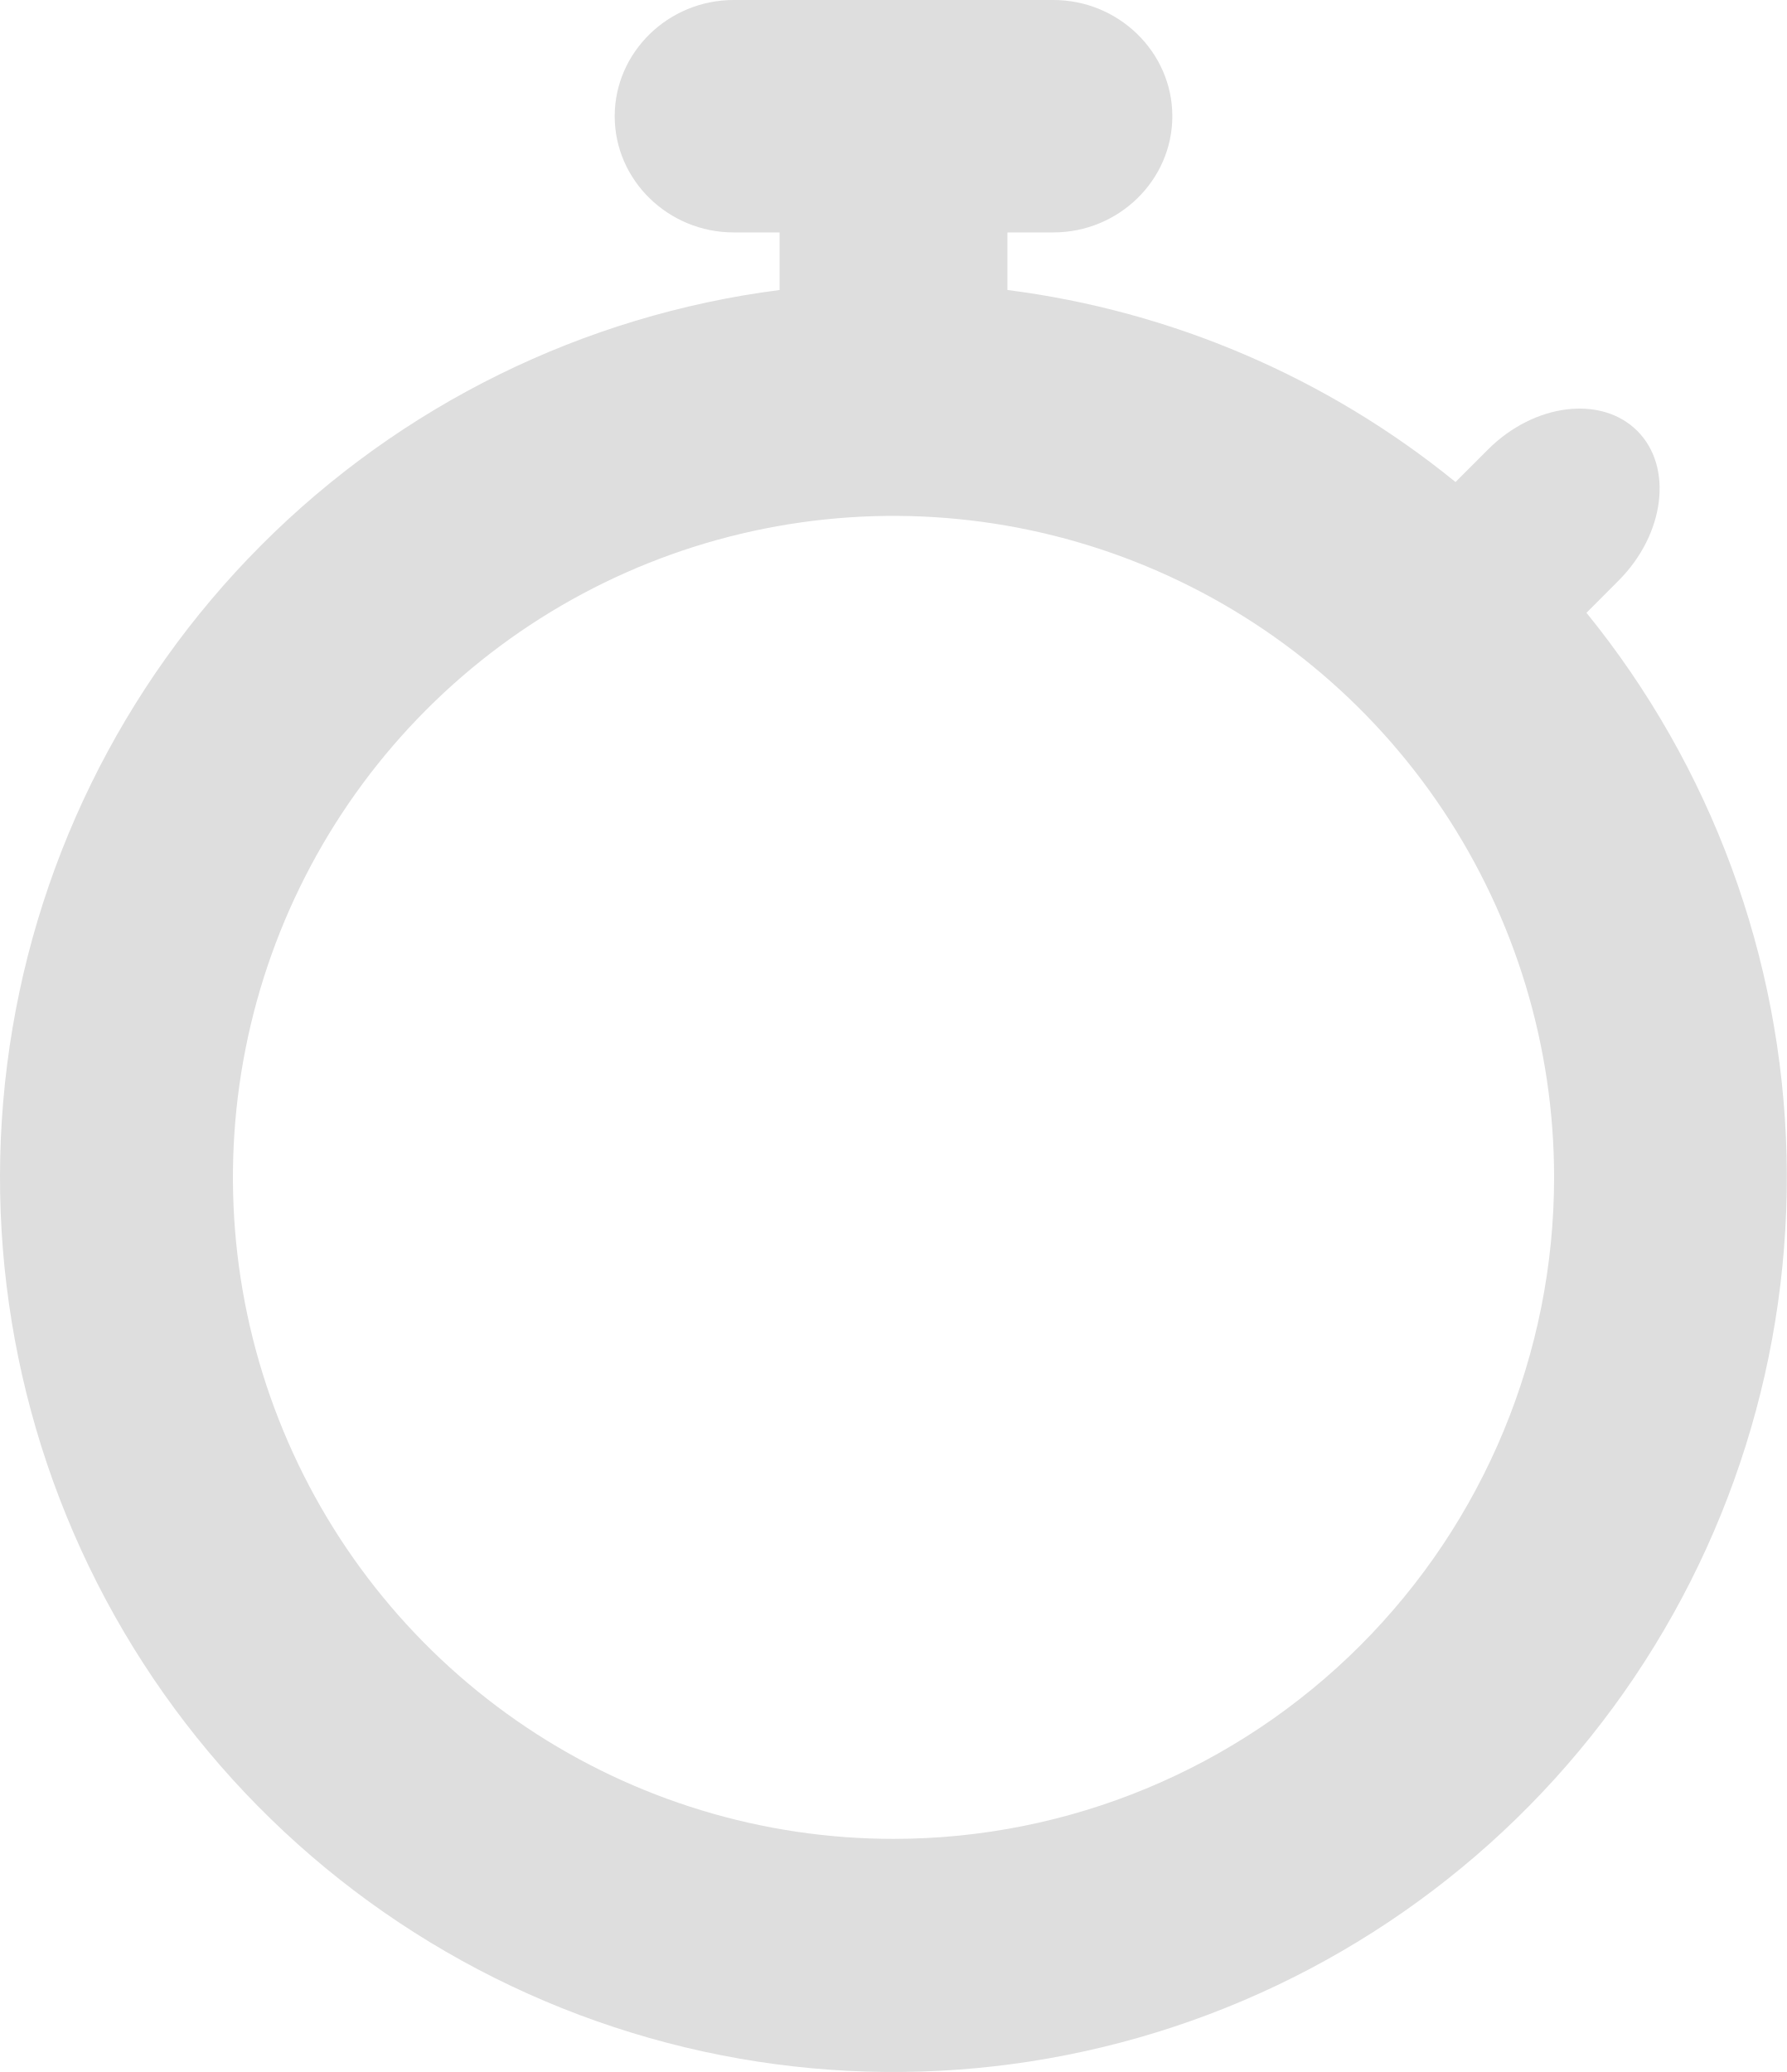
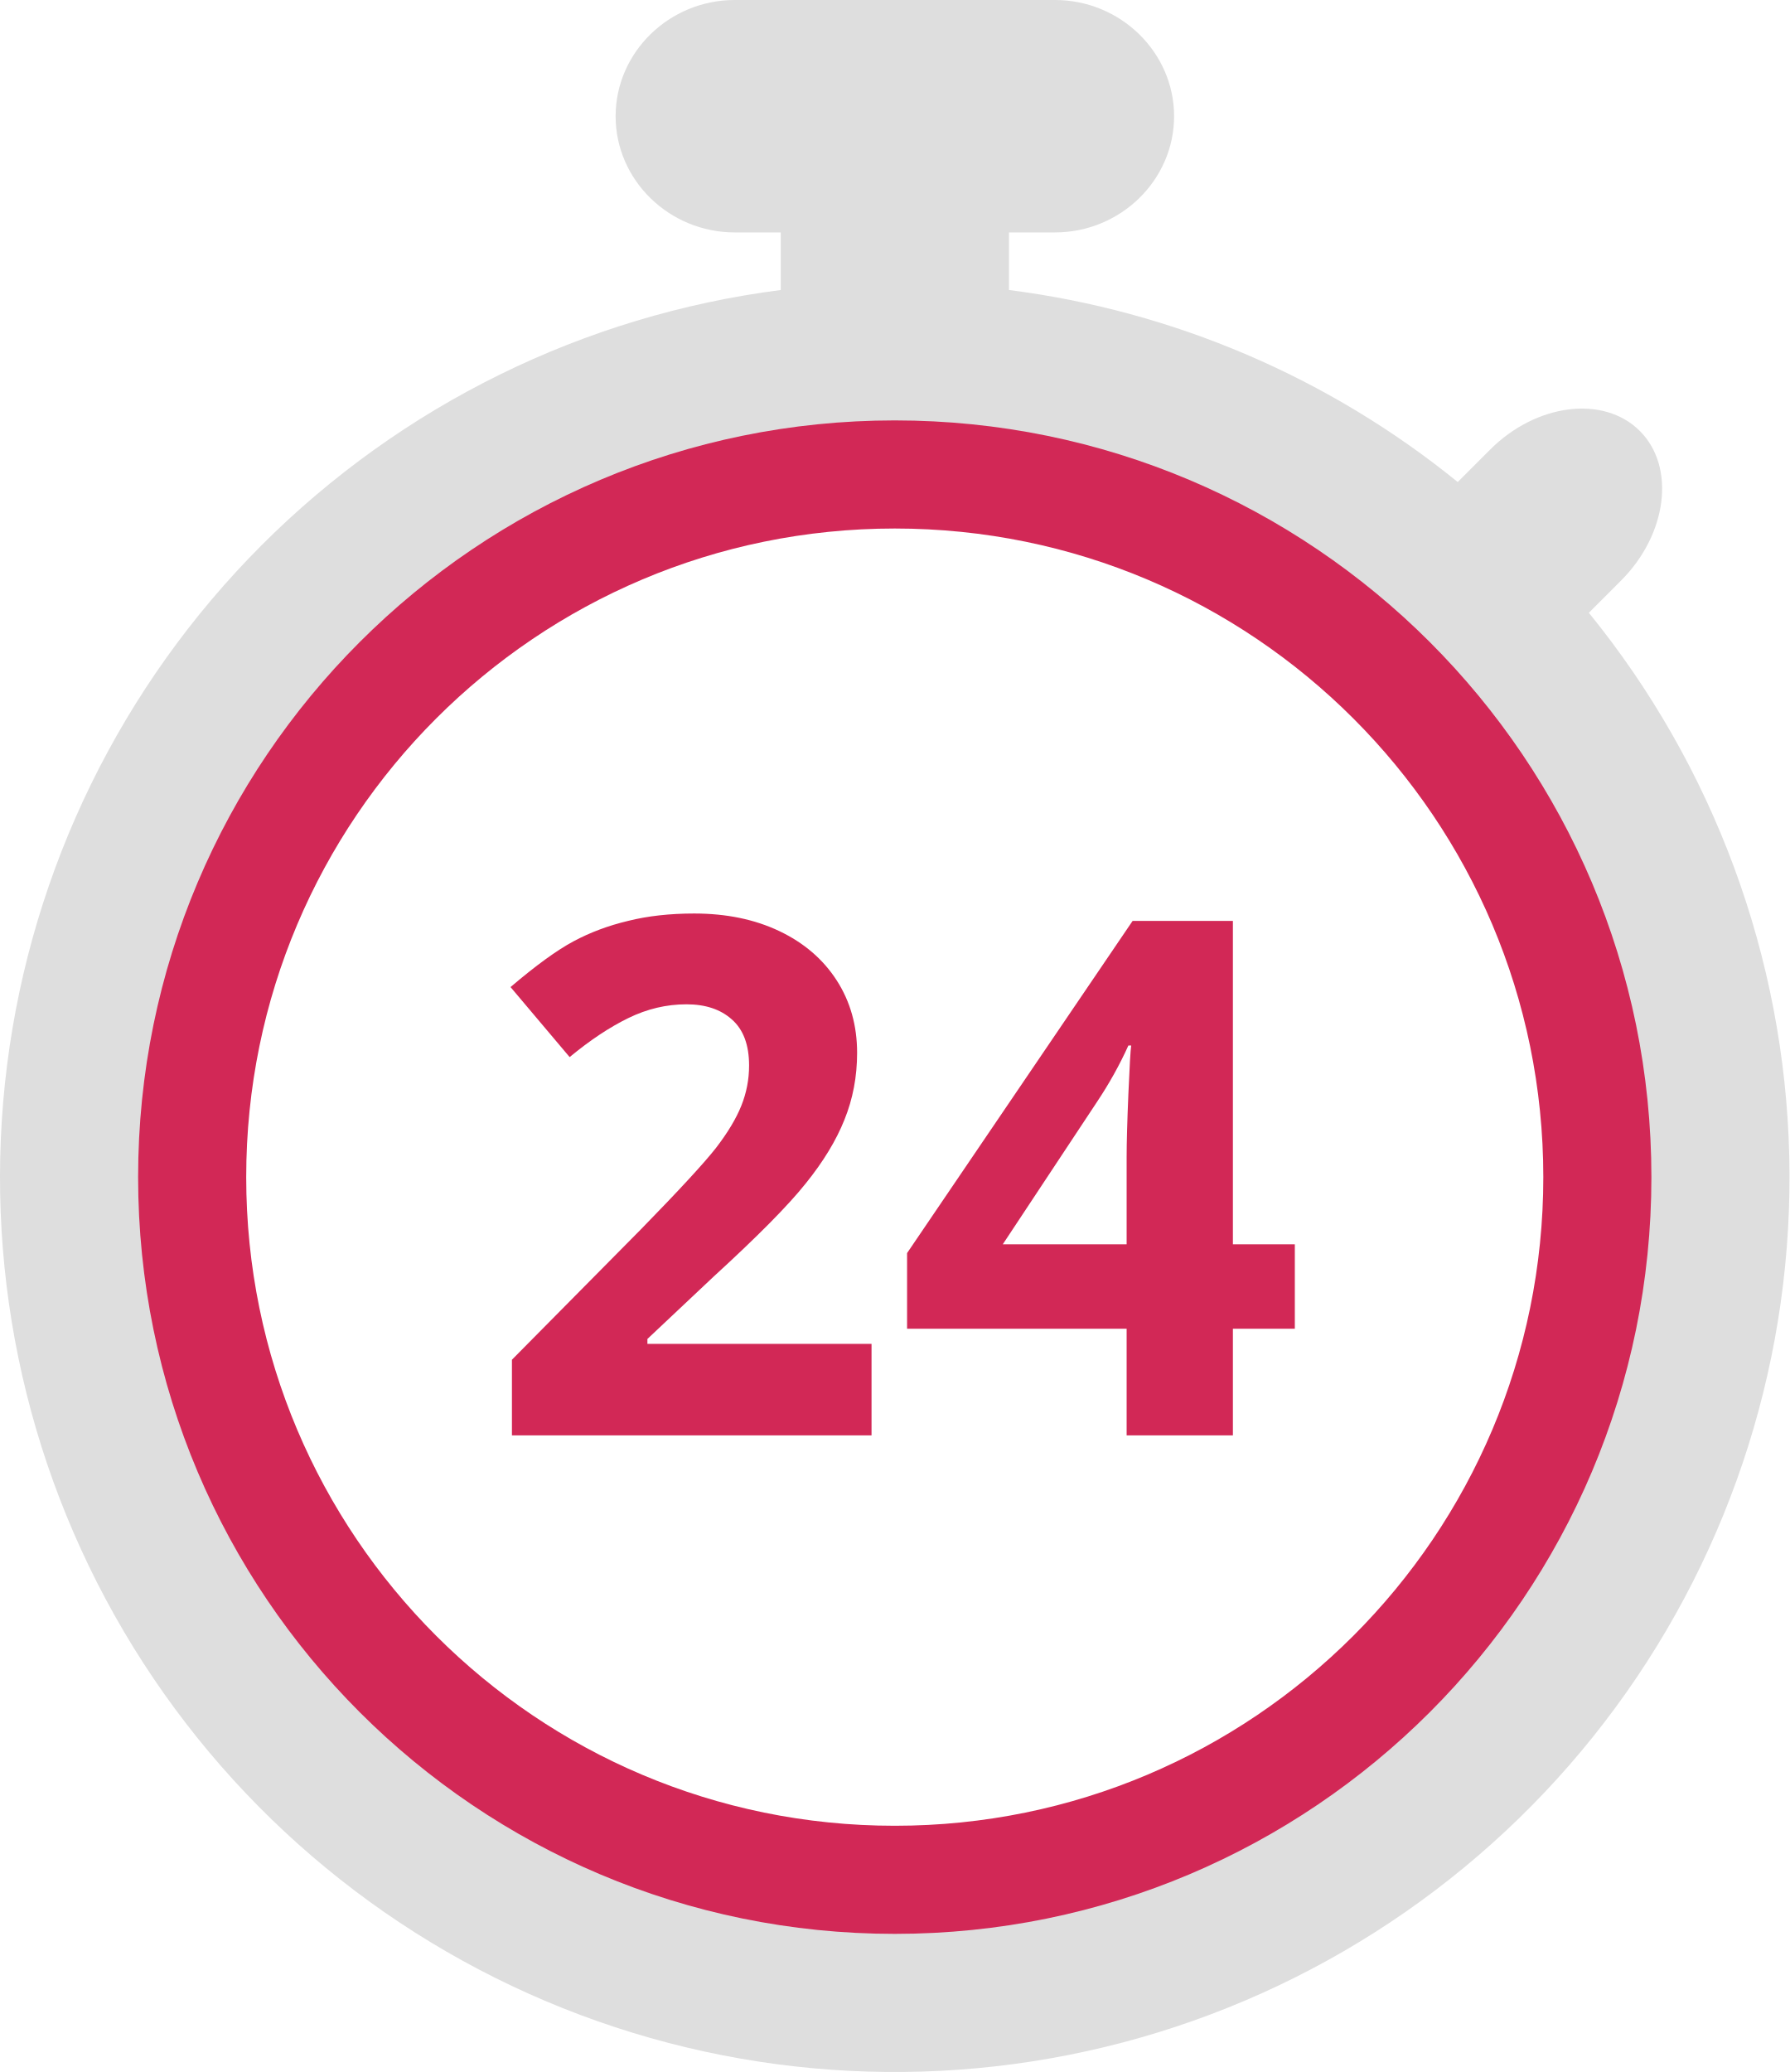
- <svg xmlns="http://www.w3.org/2000/svg" width="238" height="276" viewBox="0 0 238 276" fill="none">
-   <path d="M211.314 81.628L215.587 77.341C221.752 71.166 222.878 62.193 218.086 57.402C213.294 52.611 204.334 53.723 198.176 59.897L193.871 64.208C176.746 50.278 156.074 41.419 134.187 38.63V30.96H140.305C149.019 30.96 156.151 23.994 156.151 15.484C156.151 6.974 149.019 0 140.305 0H97.721C89.007 0 81.876 6.966 81.876 15.484C81.876 24.002 89.007 30.96 97.721 30.96H103.839V38.63C77.697 41.993 53.409 53.952 34.787 72.631C16.165 91.309 4.262 115.651 0.946 141.835C-2.37 168.02 3.088 194.566 16.464 217.309C29.84 240.052 50.377 257.704 74.853 267.496C99.329 277.288 126.358 278.665 151.7 271.412C177.042 264.16 199.263 248.687 214.875 227.421C230.488 206.156 238.609 180.302 237.964 153.915C237.32 127.529 227.946 102.103 211.314 81.628ZM119.013 244.947C101.61 244.947 84.598 239.779 70.129 230.097C55.659 220.414 44.381 206.652 37.722 190.551C31.062 174.45 29.32 156.733 32.716 139.64C36.112 122.547 44.493 106.847 56.799 94.524C69.105 82.201 84.784 73.81 101.852 70.411C118.921 67.012 136.613 68.758 152.69 75.428C168.768 82.099 182.509 93.394 192.176 107.885C201.844 122.377 207.003 139.413 207.001 156.841C206.999 180.209 197.728 202.619 181.227 219.142C164.726 235.665 142.348 244.947 119.013 244.947Z" fill="#DEDEDE" />
+ <svg xmlns="http://www.w3.org/2000/svg" width="298" height="345" viewBox="0 0 298 345" fill="none">
+   <path d="M264.586 102.035L269.936 96.676C277.656 88.958 279.066 77.741 273.066 71.752C267.066 65.764 255.846 67.153 248.136 74.871L242.746 80.26C221.304 62.847 195.42 51.773 168.016 48.288V38.7H175.676C186.586 38.7 195.516 29.992 195.516 19.355C195.516 8.718 186.586 0 175.676 0H122.356C111.446 0 102.516 8.708 102.516 19.355C102.516 30.003 111.446 38.7 122.356 38.7H130.016V48.288C97.284 52.492 66.874 67.44 43.557 90.788C20.24 114.137 5.337 144.563 1.184 177.294C-2.968 210.025 3.866 243.208 20.614 271.636C37.362 300.065 63.077 322.13 93.723 334.37C124.369 346.61 158.213 348.332 189.944 339.266C221.675 330.199 249.497 310.858 269.046 284.277C288.594 257.695 298.763 225.377 297.956 192.394C297.149 159.411 285.412 127.629 264.586 102.035ZM149.016 306.184C127.226 306.184 105.926 299.724 87.808 287.621C69.691 275.518 55.57 258.315 47.232 238.189C38.893 218.062 36.712 195.916 40.964 174.55C45.216 153.184 55.709 133.558 71.118 118.155C86.526 102.752 106.158 92.263 127.529 88.014C148.901 83.765 171.053 85.948 191.184 94.286C211.314 102.624 228.52 116.742 240.624 134.857C252.729 152.971 259.188 174.267 259.186 196.051C259.184 225.261 247.575 253.274 226.915 273.927C206.254 294.581 178.234 306.184 149.016 306.184Z" fill="#DEDEDE" />
+   <circle cx="149" cy="196" r="117" stroke="#D22856" stroke-width="18" />
+   <path d="M145.133 239H85.25V226.402L106.754 204.664C113.121 198.141 117.281 193.629 119.234 191.129C121.188 188.59 122.594 186.246 123.453 184.098C124.312 181.949 124.742 179.723 124.742 177.418C124.742 173.98 123.785 171.422 121.871 169.742C119.996 168.062 117.477 167.223 114.312 167.223C110.992 167.223 107.77 167.984 104.645 169.508C101.52 171.031 98.258 173.199 94.859 176.012L85.016 164.352C89.234 160.758 92.731 158.219 95.504 156.734C98.277 155.25 101.305 154.117 104.586 153.336C107.867 152.516 111.539 152.105 115.602 152.105C120.953 152.105 125.68 153.082 129.781 155.035C133.883 156.988 137.066 159.723 139.332 163.238C141.598 166.754 142.73 170.777 142.73 175.309C142.73 179.254 142.027 182.965 140.621 186.441C139.254 189.879 137.105 193.414 134.176 197.047C131.285 200.68 126.168 205.855 118.824 212.574L107.809 222.945V223.766H145.133V239ZM215.621 221.246H205.309V239H187.613V221.246H151.051V208.648L188.609 153.336H205.309V207.184H215.621V221.246ZM187.613 207.184V192.652C187.613 190.23 187.711 186.715 187.906 182.105C188.102 177.496 188.258 174.82 188.375 174.078H187.906C186.461 177.281 184.723 180.406 182.691 183.453L166.988 207.184H187.613Z" fill="#D22856" />
</svg>
